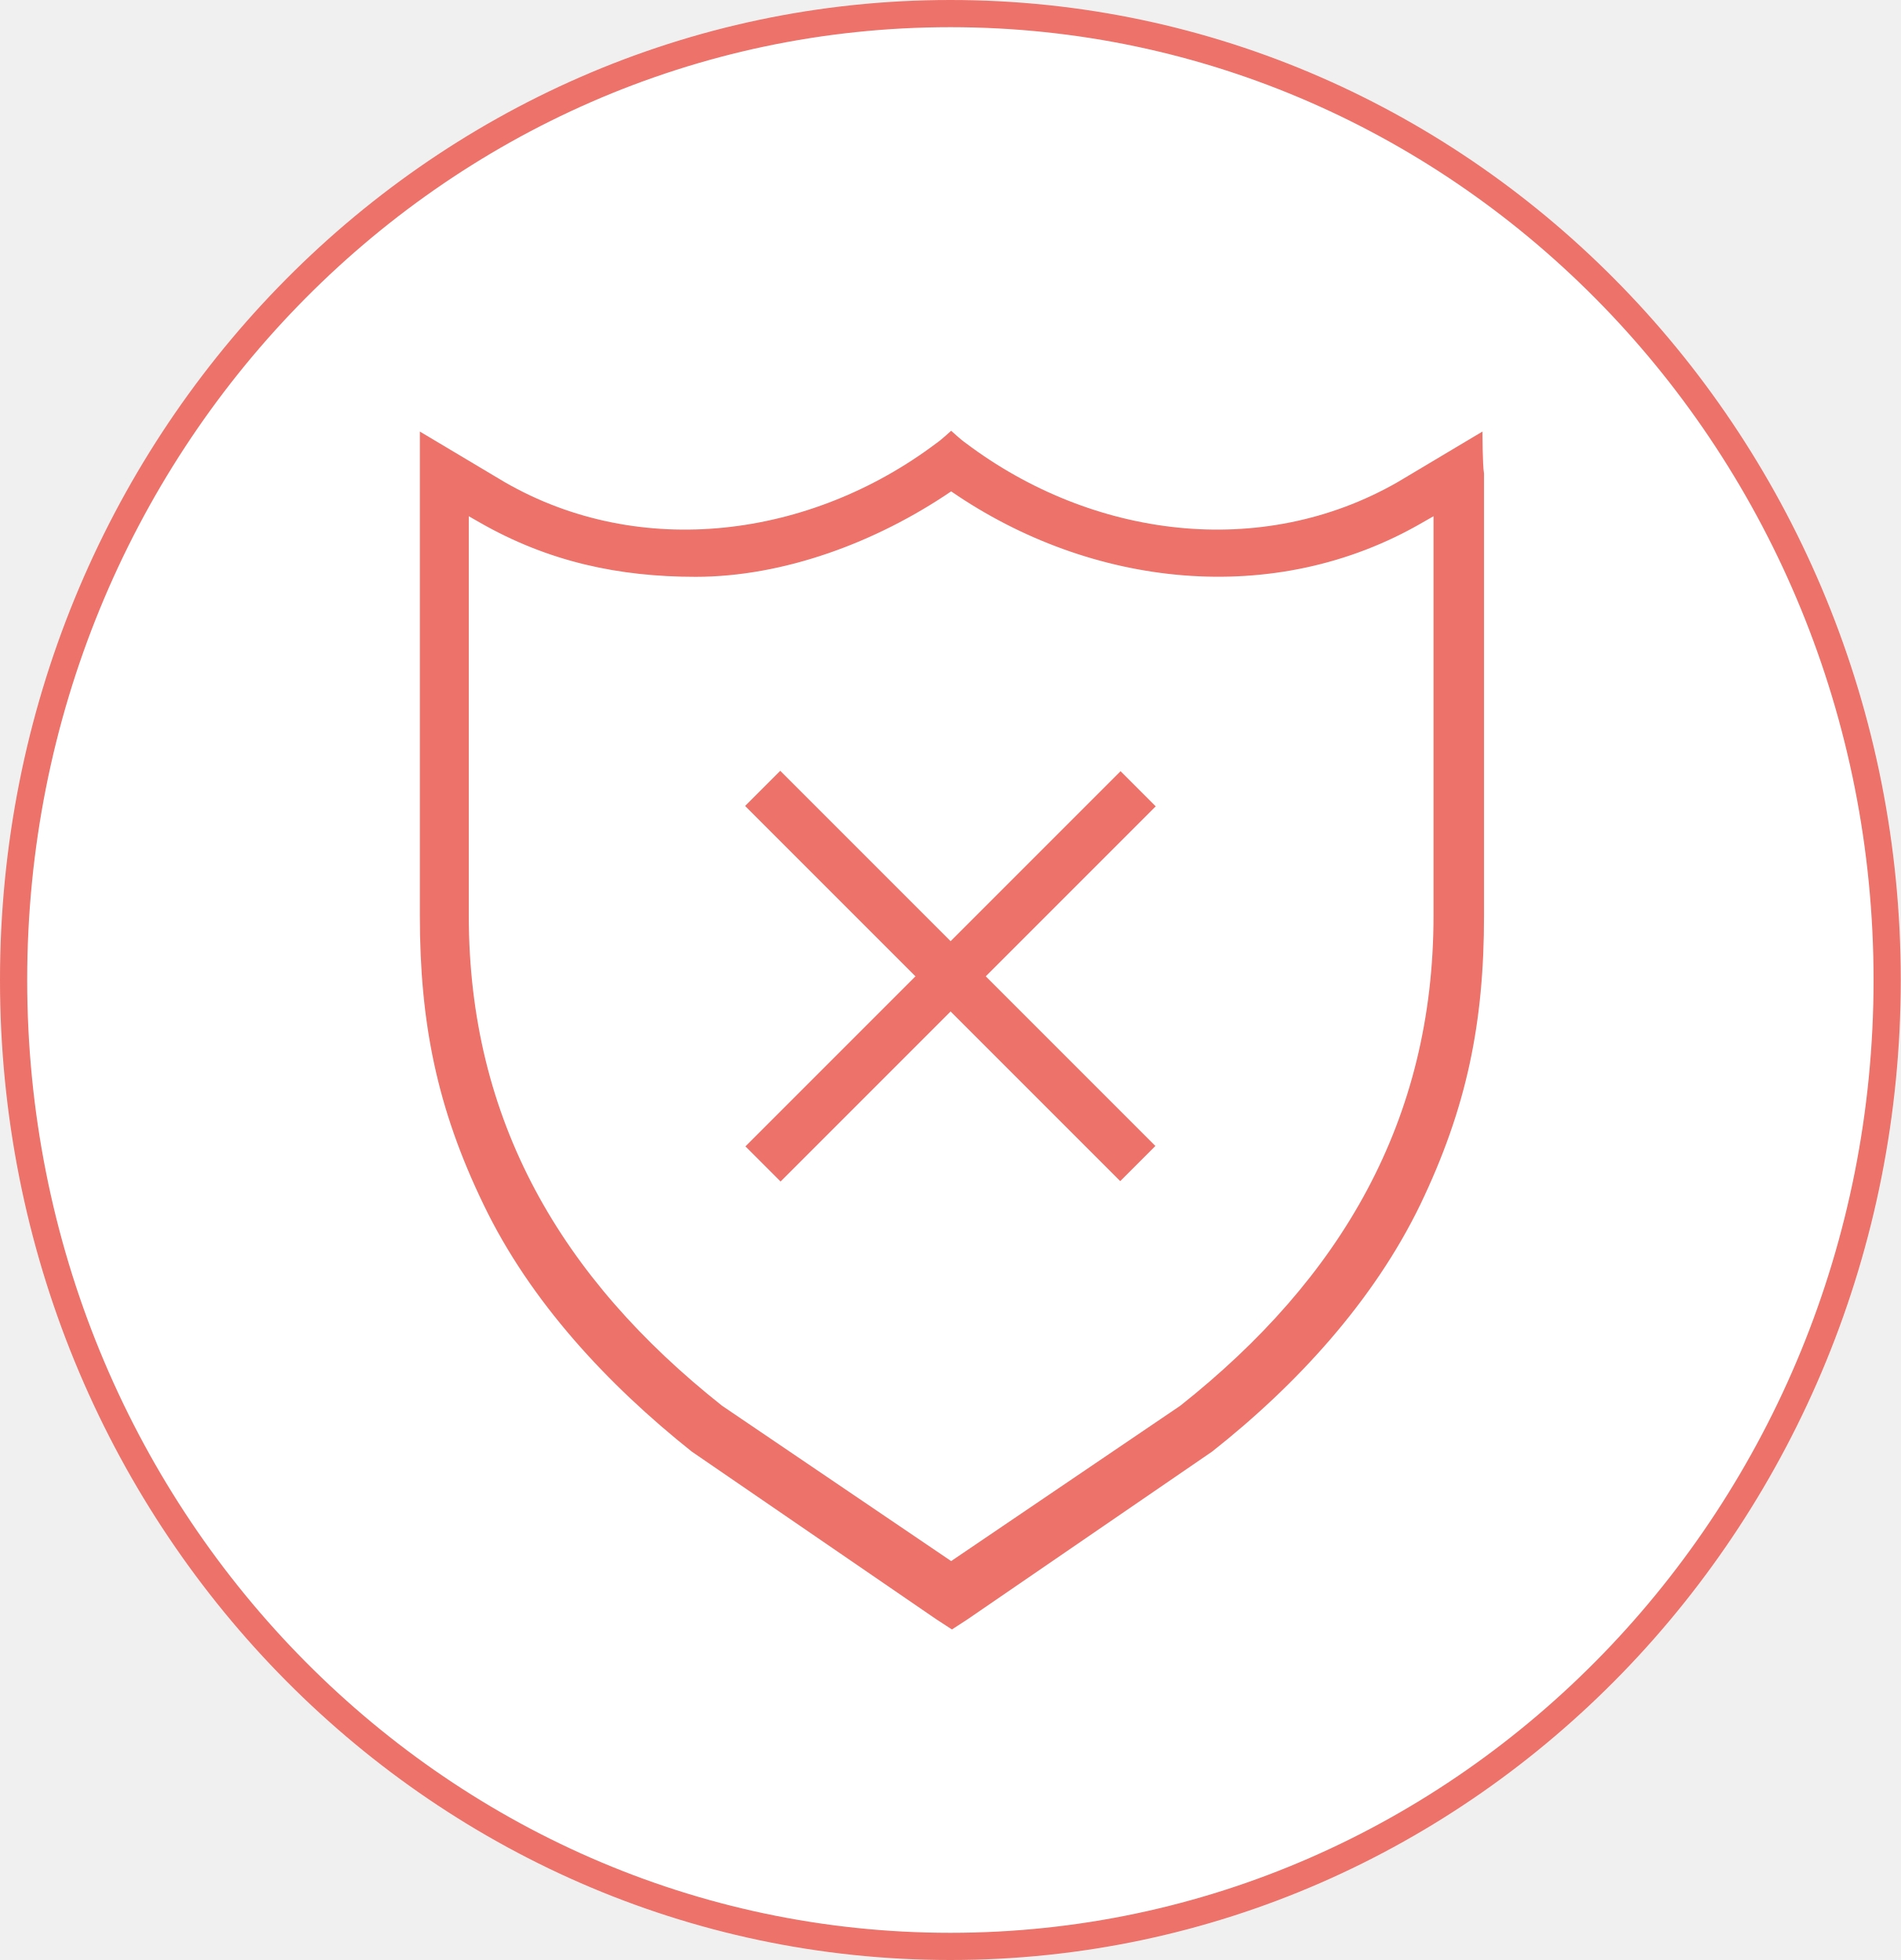
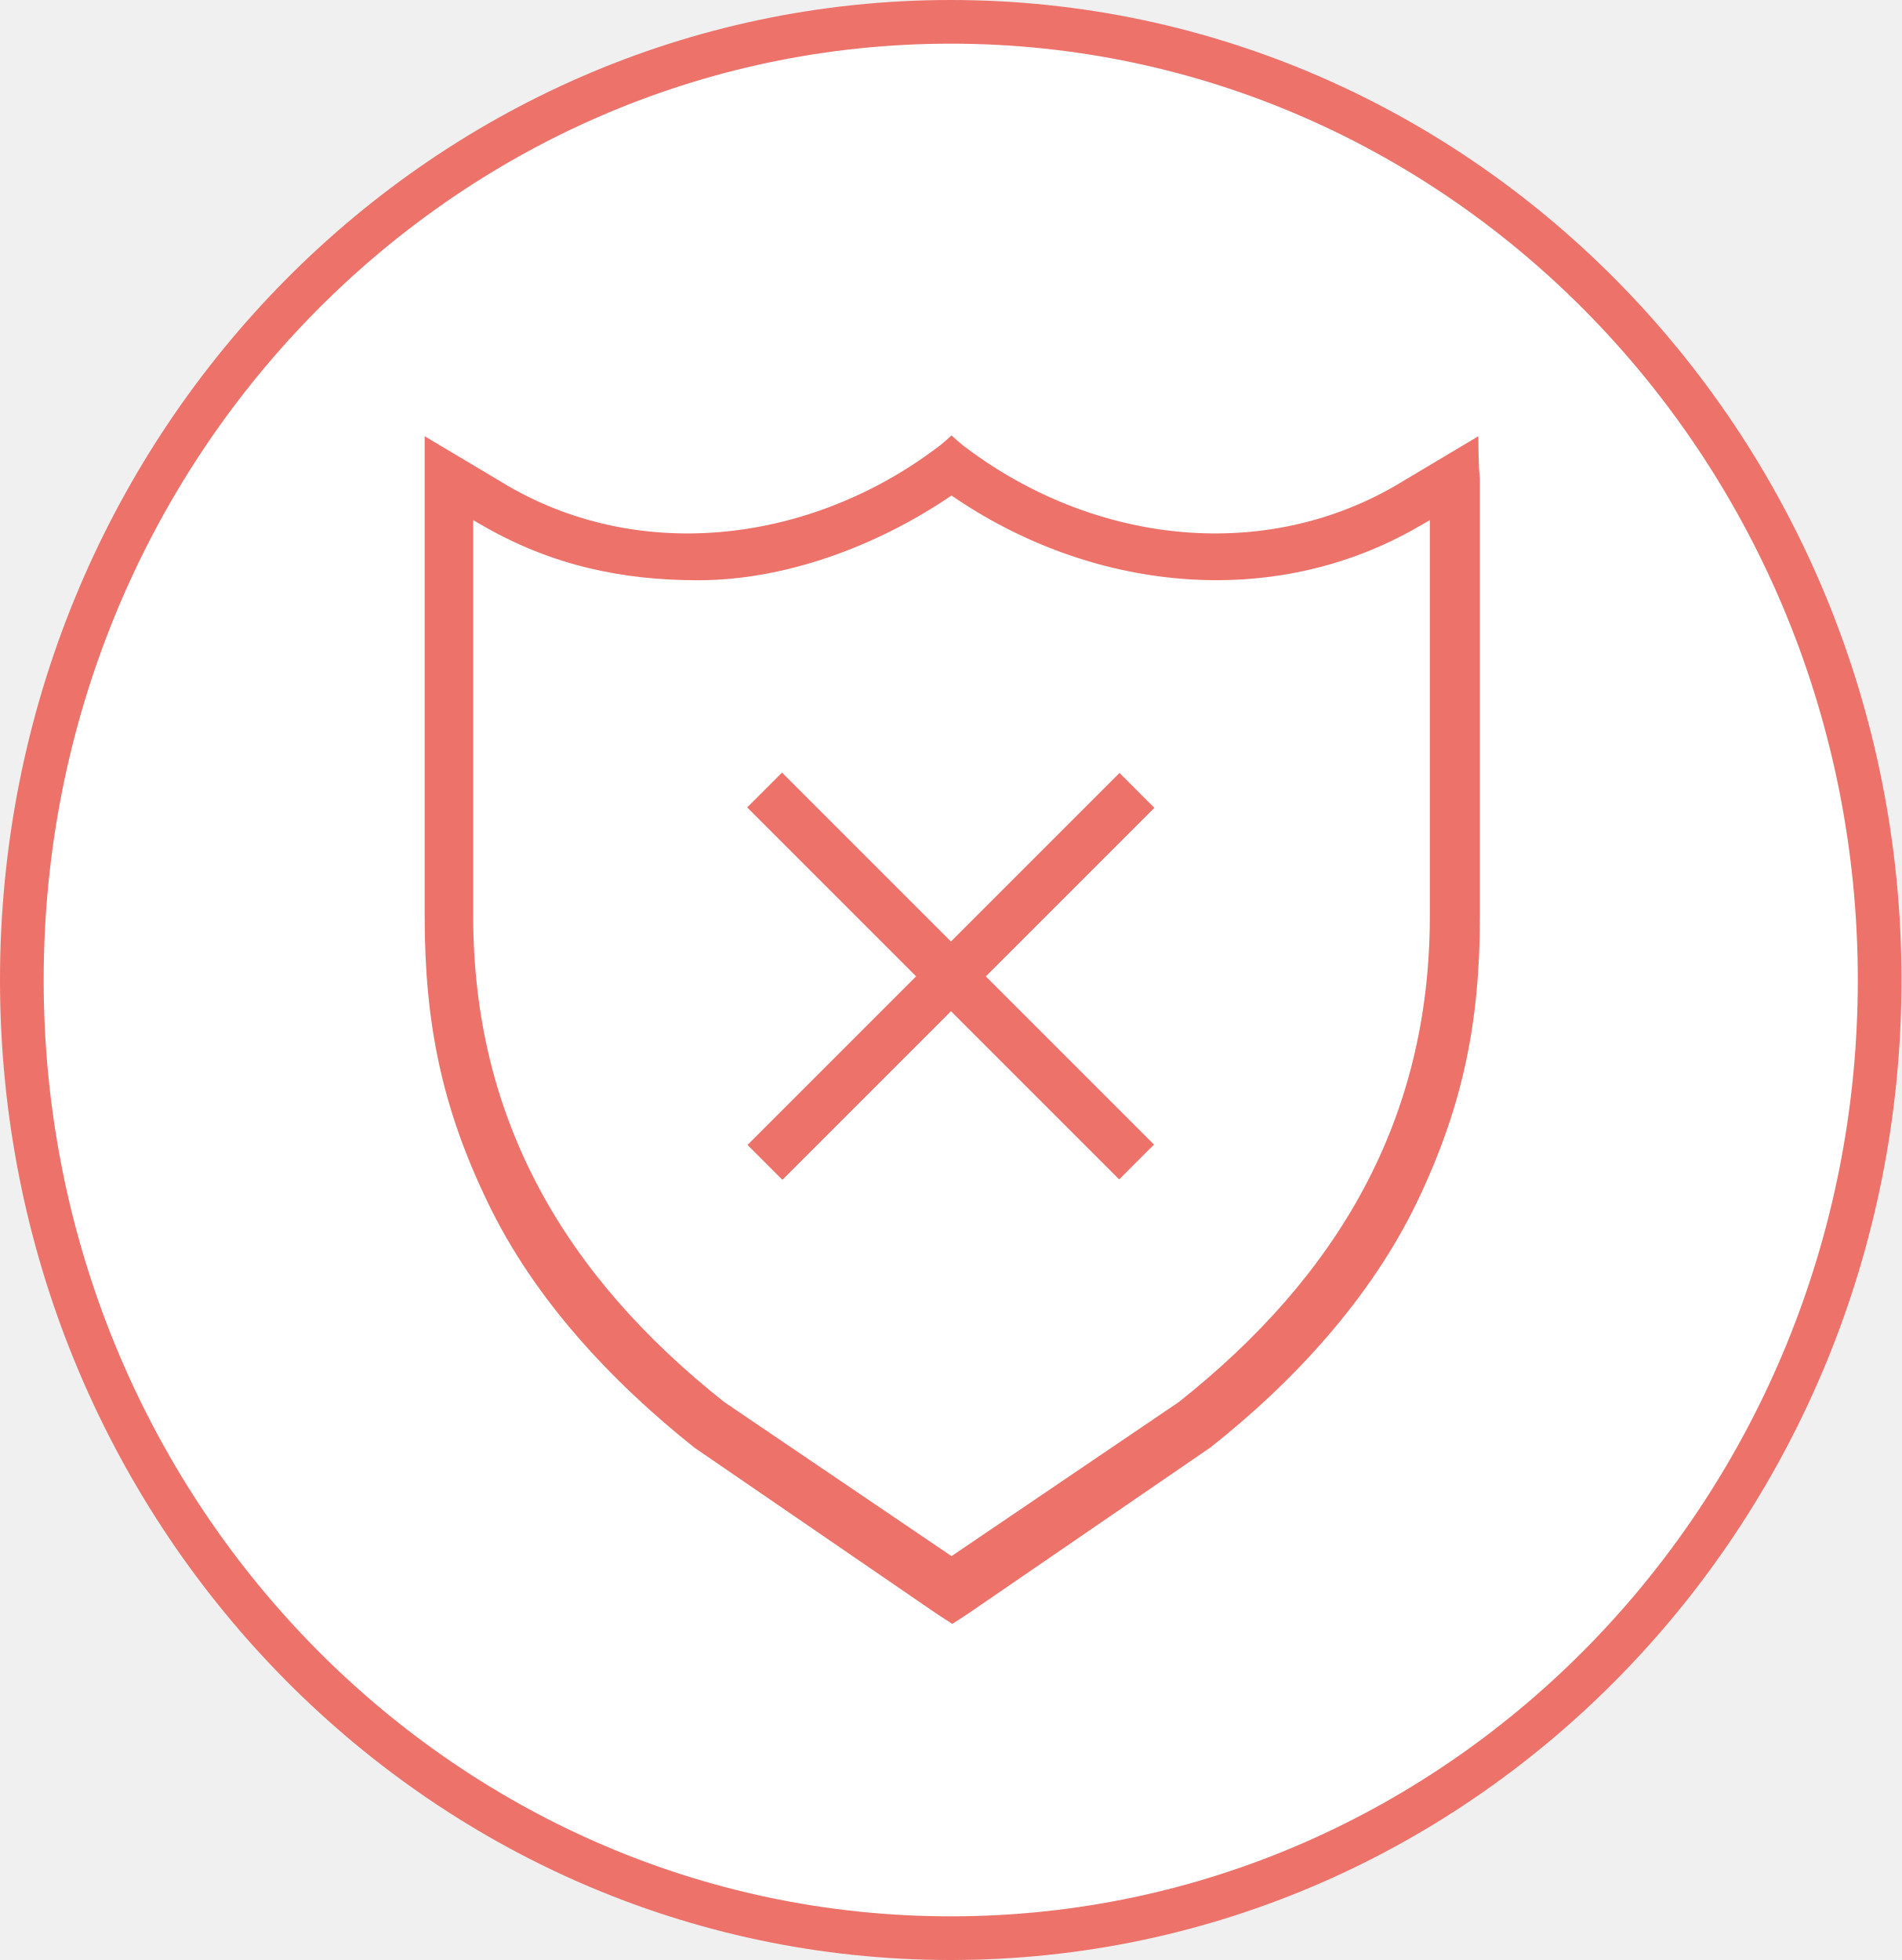
- <svg xmlns="http://www.w3.org/2000/svg" width="244.7" height="252.3" viewBox="0 0 244.7 252.3" fill="none" version="1.1" id="svg1052">
+ <svg xmlns="http://www.w3.org/2000/svg" width="246.869" height="254.469" viewBox="0 0 246.869 254.469" fill="none" version="1.1" id="svg1052">
  <defs id="defs1056" />
-   <path d="m 122.35,250.55 c 66.6,0 120.6,-55.7 120.6,-124.4 0,-68.7 -54,-124.4 -120.6,-124.4 -66.6,0 -120.6,55.7 -120.6,124.4 0,68.7 54,124.4 120.6,124.4 z" fill="#ffffff" stroke="#ed726a" stroke-miterlimit="10" id="path826" style="stroke-width:3.5;stroke-miterlimit:10;stroke-dasharray:none" />
-   <path d="m 190.85,55.55 -10.9,6.5 c -17.6,10.1 -39.4,7.2 -55.6,-5 -0.6,-0.4 -1.9,-1.6 -1.9,-1.6 0,0 -1.3,1.2 -1.9,1.6 -16.2,12.2 -38.1,15.1 -55.6,5 l -10.9,-6.5 c 0,0 0,4.6 0,5.7 v 56.6 c 0,13.8 2.2,24.8 8.2,37.2 6,12.5 16,23.2 26.8,31.8 l 31.5,21.6 2,1.3 2,-1.3 31.5,-21.6 c 10.9,-8.6 20.8,-19.4 26.8,-31.8 6,-12.5 8.2,-23.4 8.2,-37.2 v -56.9 c -0.2,-1.1 -0.2,-5.4 -0.2,-5.4 z m -6.3,62.3 c 0,26.4 -11.9,46.7 -32.6,63.1 l -29.5,20 -29.5,-20 c -20.7,-16.4 -32.6,-36.7 -32.6,-63.1 v -51.4 l 1.4,0.8 c 8.9,5.1 18,7 27.8,7 11.3,0 23.2,-4.4 32.9,-11 18,12.4 41.6,15.1 60.7,4 l 1.4,-0.8 z" fill="#ed726a" id="path1030" />
-   <path d="m 100.447,99.22 -4.525,4.526 48.295,48.295 4.525,-4.526 z" fill="#ed726a" id="path1032" />
-   <path d="m 95.965,147.565 4.525,4.525 48.295,-48.295 -4.525,-4.525 z" fill="#ed726a" id="path1034" />
+   <path d="m 123.435,251.635 c 66.6,0 120.6,-55.7 120.6,-124.4 0,-68.7 -54,-124.4 -120.6,-124.4 -66.6,0 -120.6,55.7 -120.6,124.4 0,68.7 54,124.4 120.6,124.4 z" fill="#ffffff" stroke="#ed726a" stroke-miterlimit="10" id="path826" style="stroke-width:5.669;stroke-miterlimit:10;stroke-dasharray:none" />
+   <path d="m 191.935,56.635 -10.9,6.5 c -17.6,10.1 -39.4,7.2 -55.6,-5 -0.6,-0.4 -1.9,-1.6 -1.9,-1.6 0,0 -1.3,1.2 -1.9,1.6 -16.2,12.2 -38.1,15.1 -55.6,5 l -10.9,-6.5 c 0,0 0,4.6 0,5.7 v 56.6 c 0,13.8 2.2,24.8 8.2,37.2 6,12.5 16,23.2 26.8,31.8 l 31.5,21.6 2,1.3 2,-1.3 31.5,-21.6 c 10.9,-8.6 20.8,-19.4 26.8,-31.8 6,-12.5 8.2,-23.4 8.2,-37.2 V 62.035 c -0.2,-1.1 -0.2,-5.4 -0.2,-5.4 z m -6.3,62.3 c 0,26.4 -11.9,46.7 -32.6,63.1 l -29.5,20 -29.5,-20 c -20.7,-16.4 -32.6,-36.7 -32.6,-63.1 V 67.535 l 1.4,0.8 c 8.9,5.1 18,7 27.8,7 11.3,0 23.2,-4.4 32.9,-11 18,12.4 41.6,15.1 60.7,4 l 1.4,-0.8 z" fill="#ed726a" id="path1030" />
+   <path d="m 101.532,100.305 -4.525,4.526 48.295,48.295 4.525,-4.526 z" fill="#ed726a" id="path1032" />
+   <path d="m 97.05,148.65 4.525,4.525 48.295,-48.295 -4.525,-4.525 z" fill="#ed726a" id="path1034" />
</svg>
